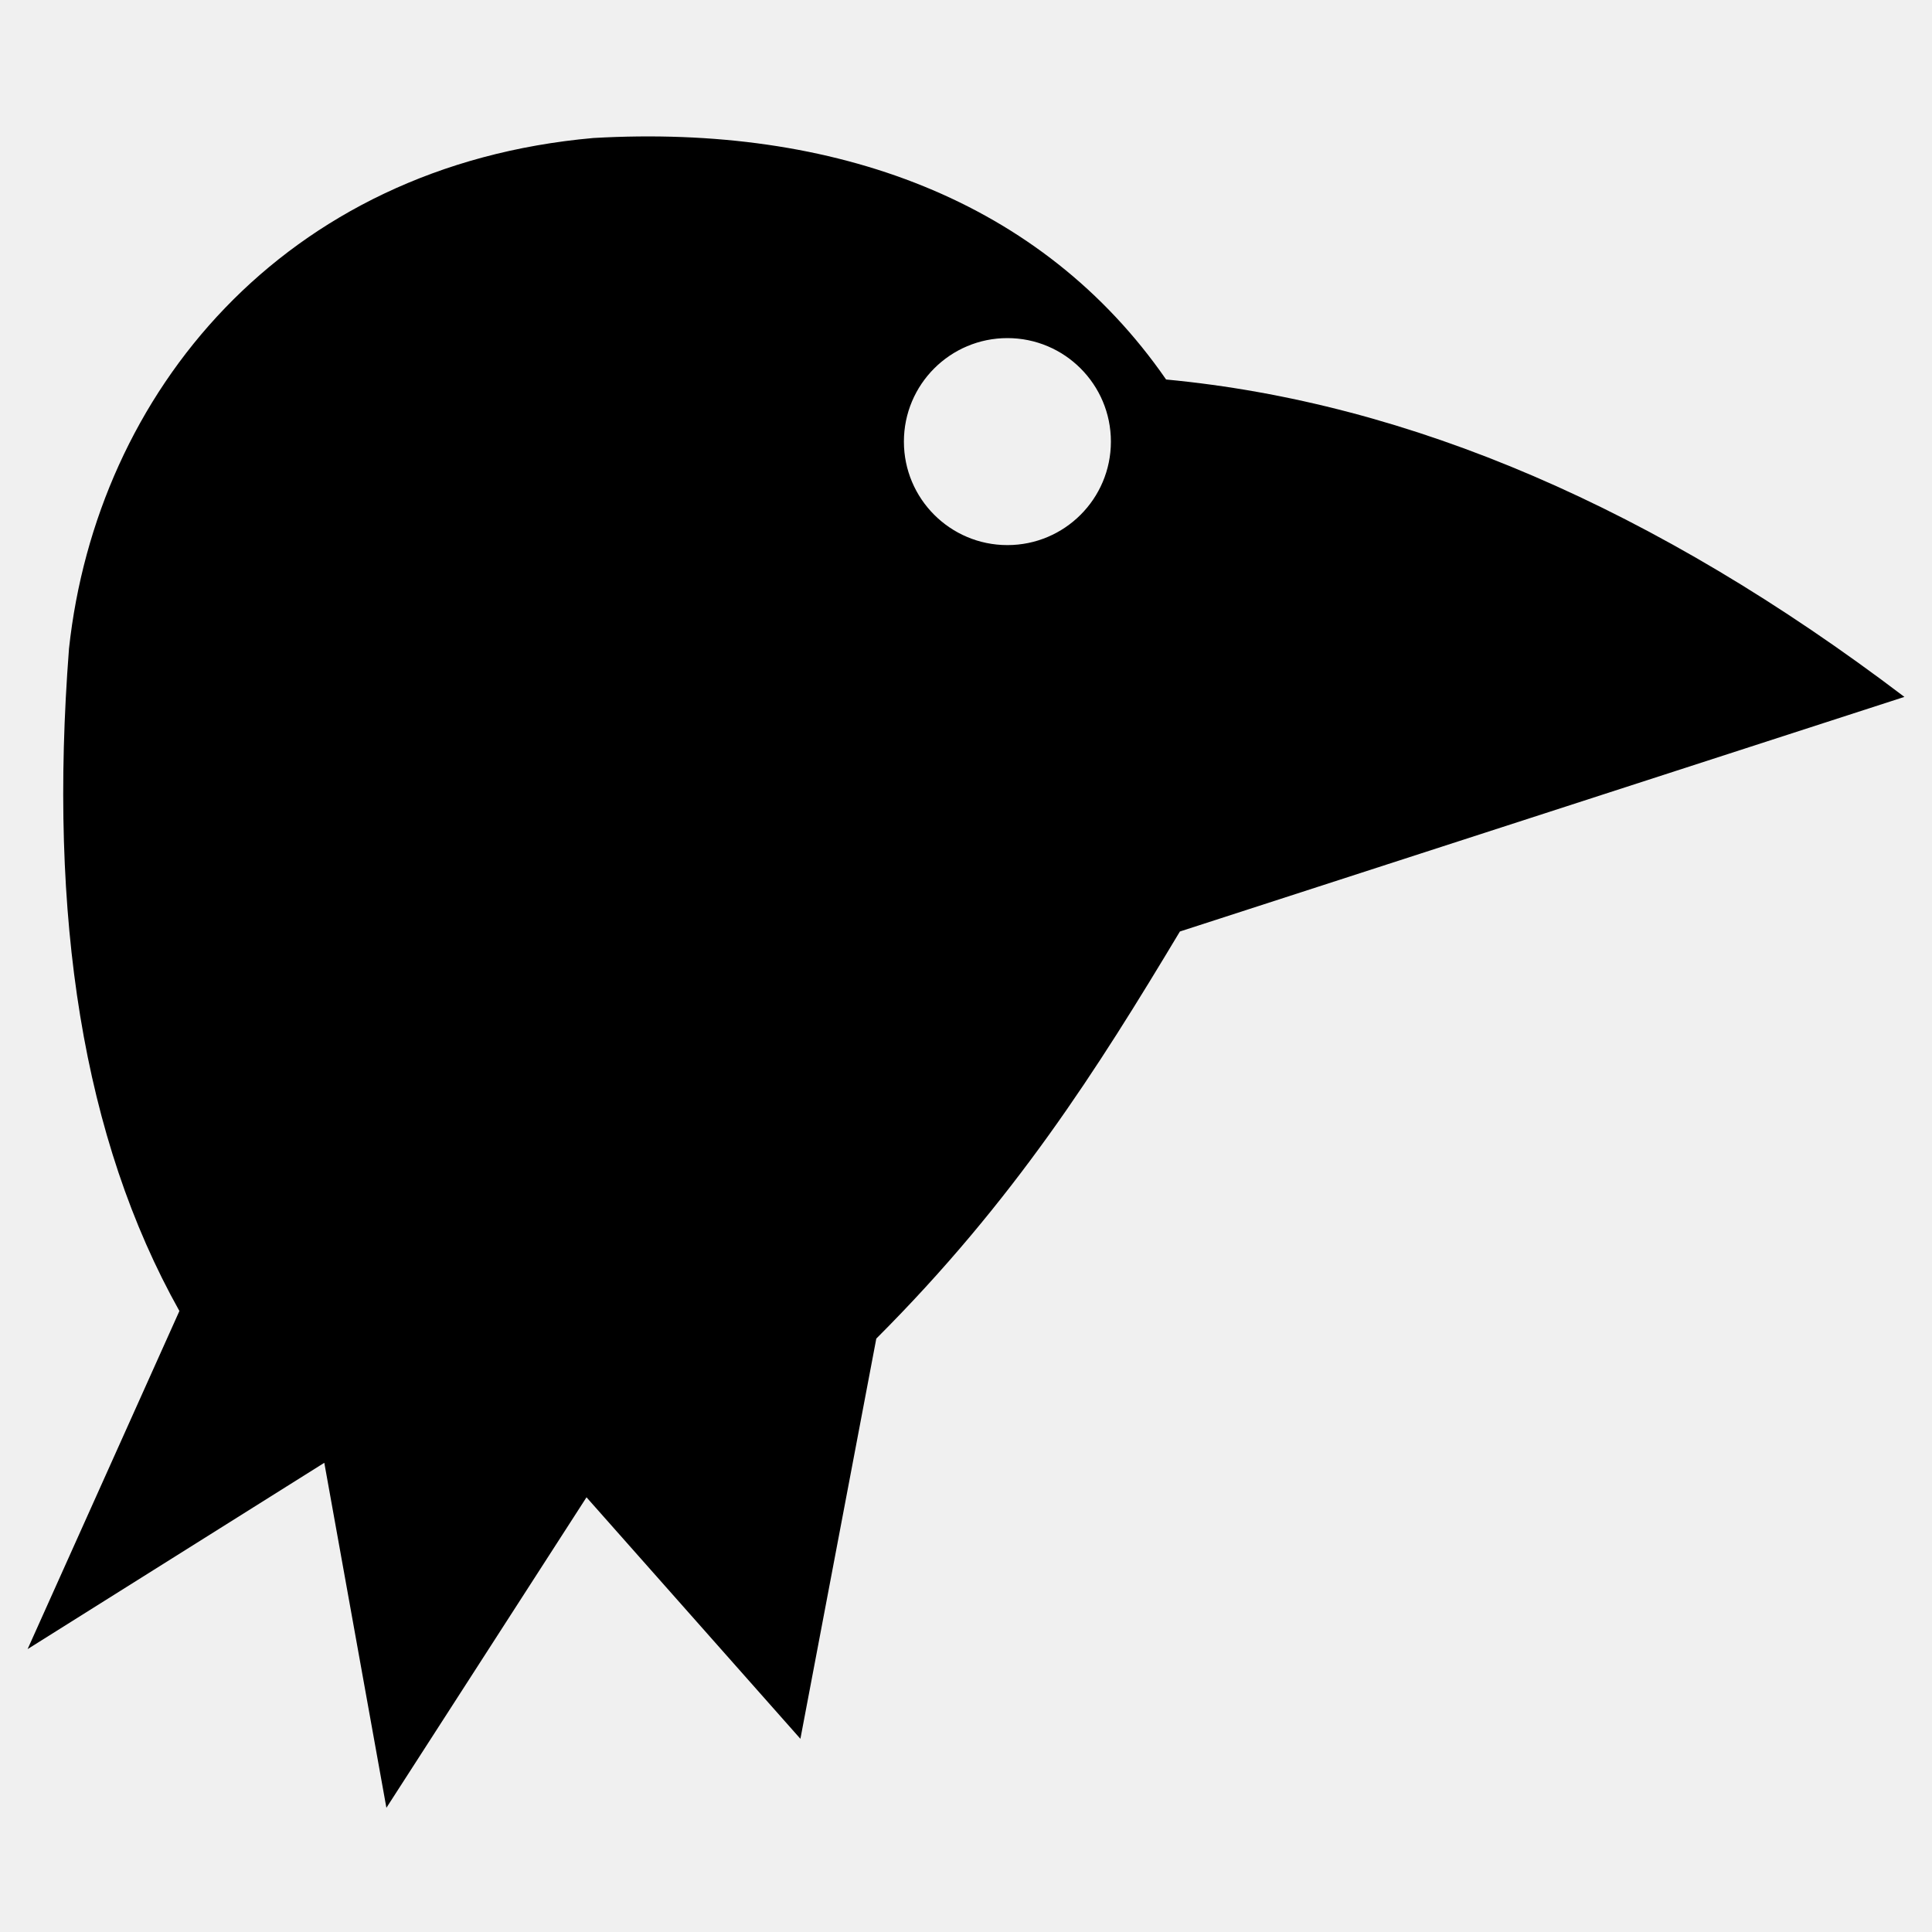
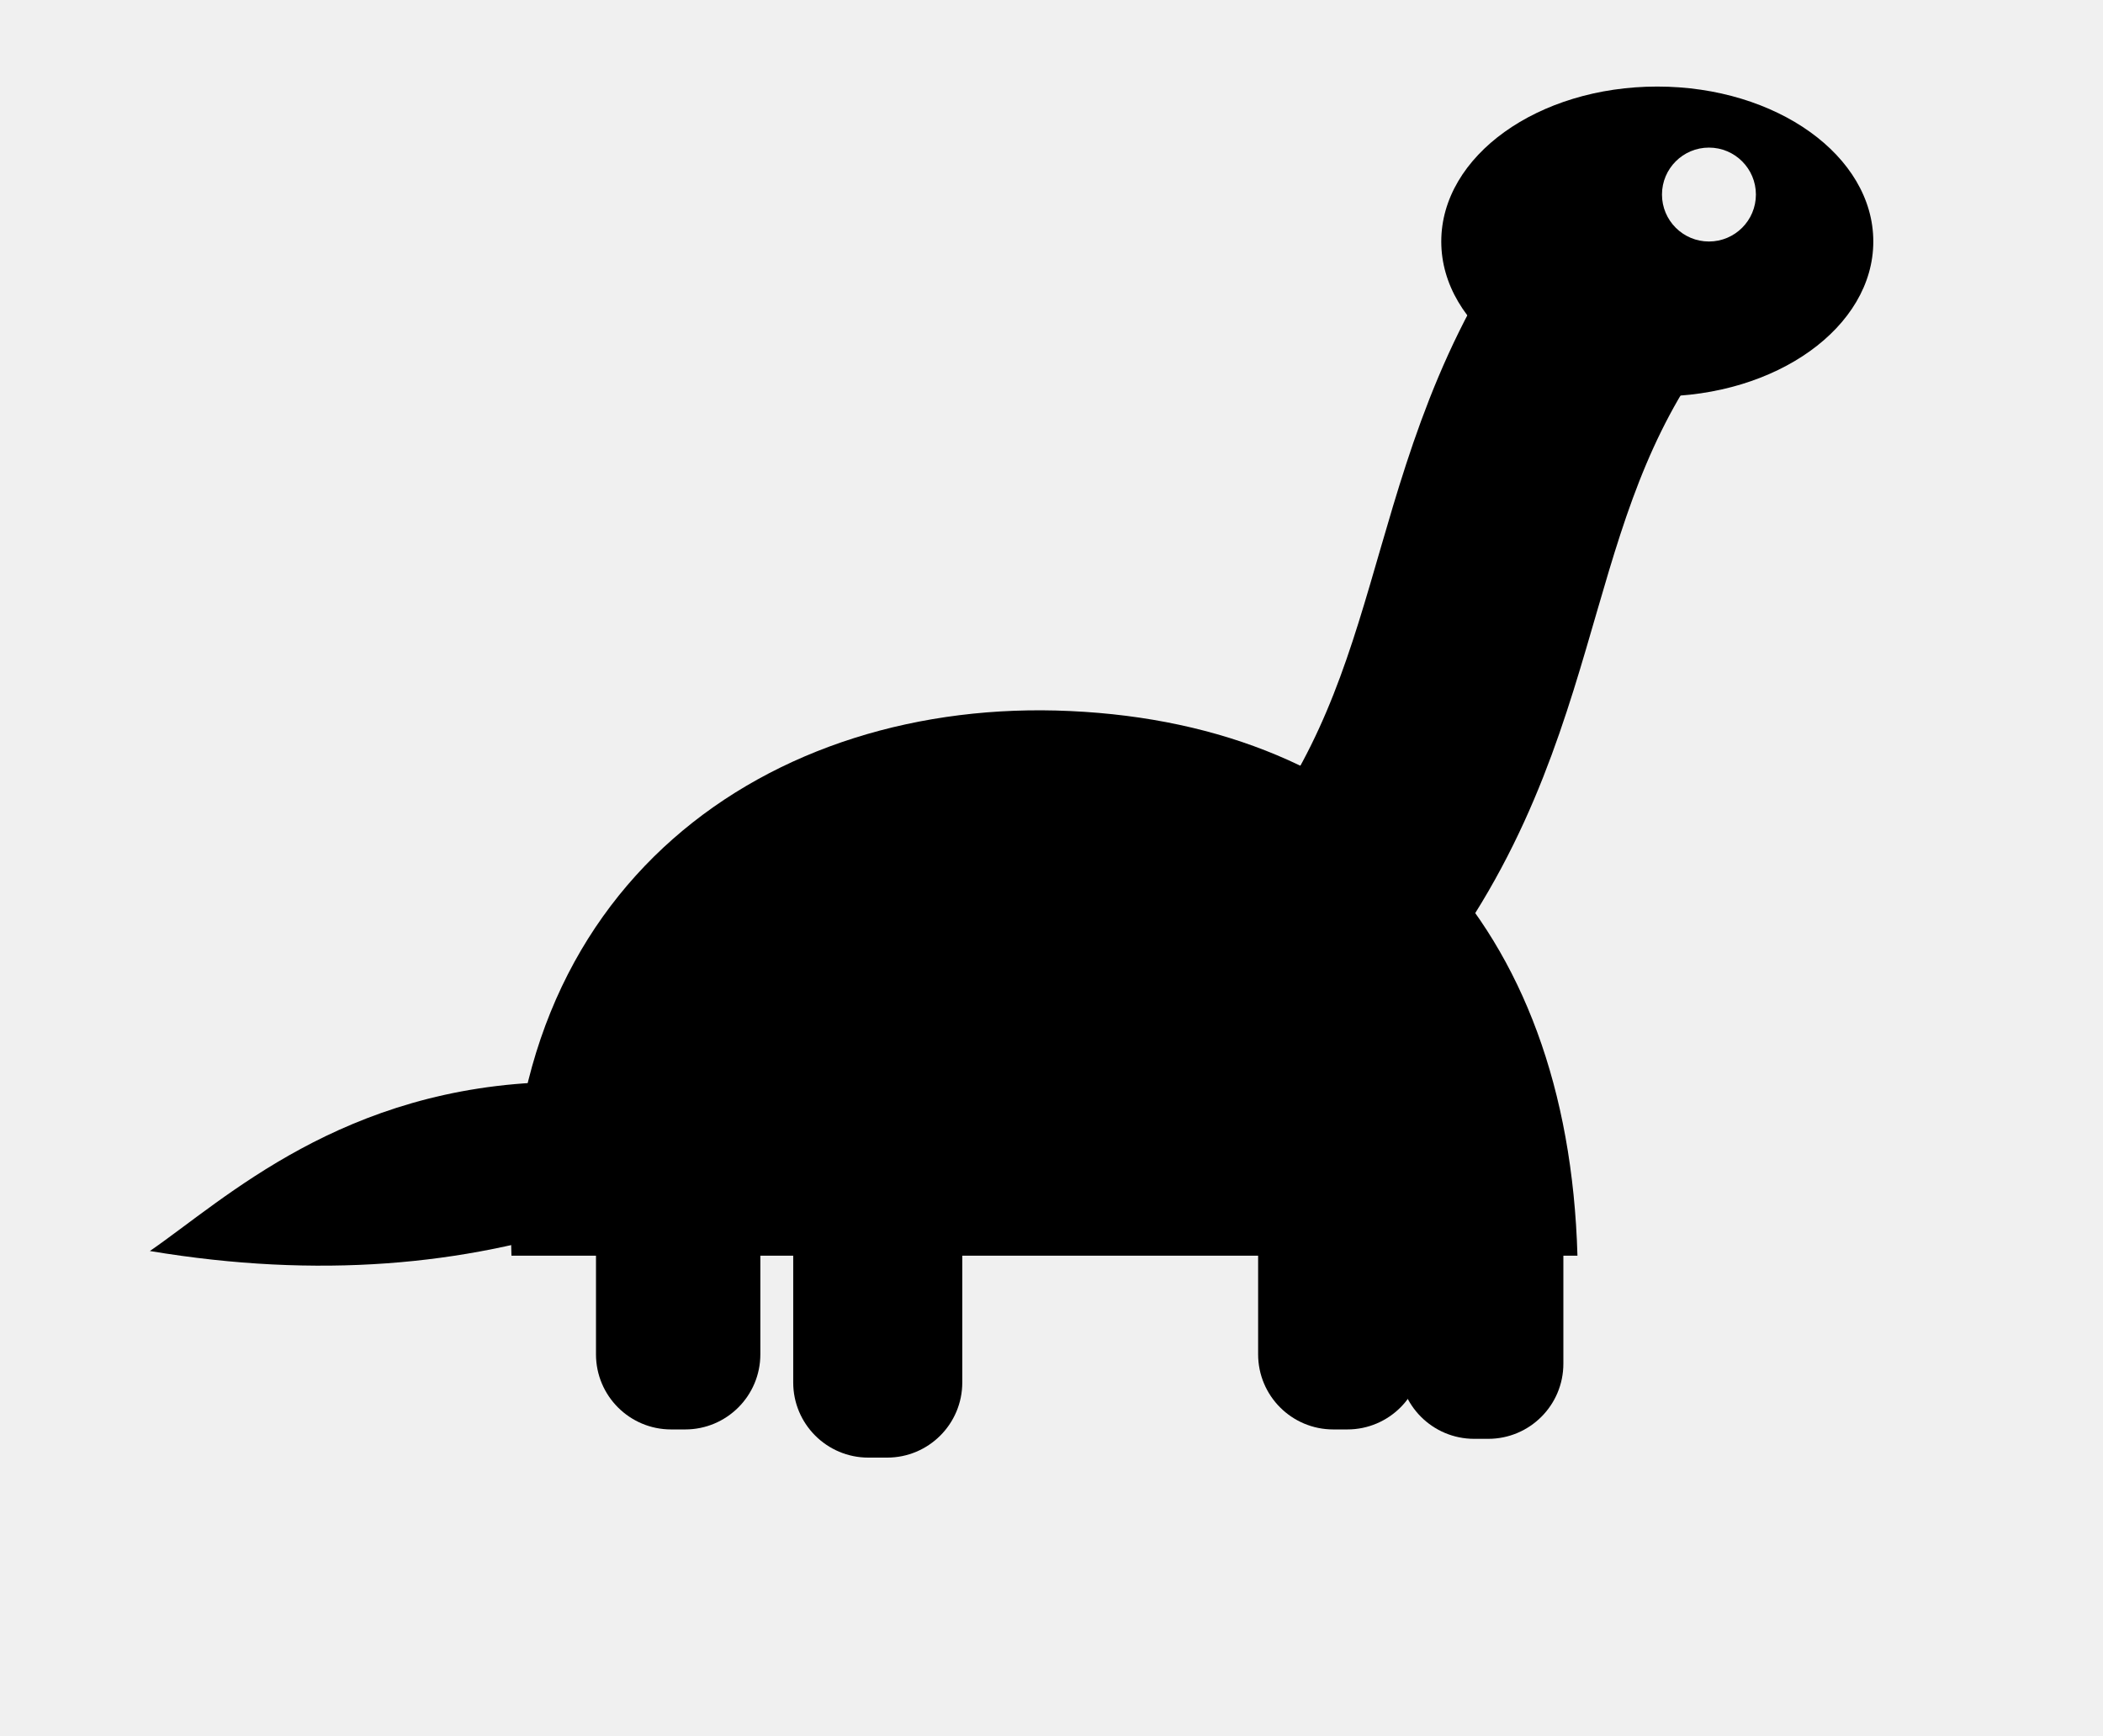
- <svg xmlns="http://www.w3.org/2000/svg" viewBox="232 232 560 560">
-   <path fill="currentColor" fill-rule="evenodd" d="M850 484 Q742 402 636 392 C600 340 540 318 470 322 C380 330 326 396 318 470 C312 548 322 612 350 662 L306 760 L392 706 L410 806 L468 716 L530 786 L552 670 C592 630 616 592 640 552 Z M620 410 a30 30 0 1 0 -60 0 a30 30 0 1 0 60 0 Z" transform="translate(-66 -50)" />
+ <svg xmlns="http://www.w3.org/2000/svg" viewBox="100 180 824 680" fill="currentColor">
+   <defs>
+     <mask id="eye">
+       <rect x="0" y="0" width="1024" height="1024" fill="#ffffff" />
+       <circle cx="792" cy="262" r="20" fill="#000000" />
+     </mask>
+   </defs>
+   <g transform="translate(512 512) scale(0.92) translate(-512 -540)" mask="url(#eye)">
+     <path d="M300 640 C210 642 160 690 128 712 C200 724 262 718 316 700 Z" />
+     <rect x="318" y="660" width="70" height="128" rx="32" />
+     <rect x="600" y="660" width="70" height="128" rx="32" />
+     <path d="M282 714 C276 556 392 476 520 482 C650 488 732 572 736 714 Z" />
+     <rect x="402" y="672" width="72" height="128" rx="32" />
+     <rect x="660" y="664" width="70" height="128" rx="32" />
+     <path d="M640 560 C706 470 690 380 760 292" fill="none" stroke="currentColor" stroke-width="96" stroke-linecap="round" />
+     <ellipse cx="770" cy="282" rx="92" ry="66" />
+   </g>
</svg>
